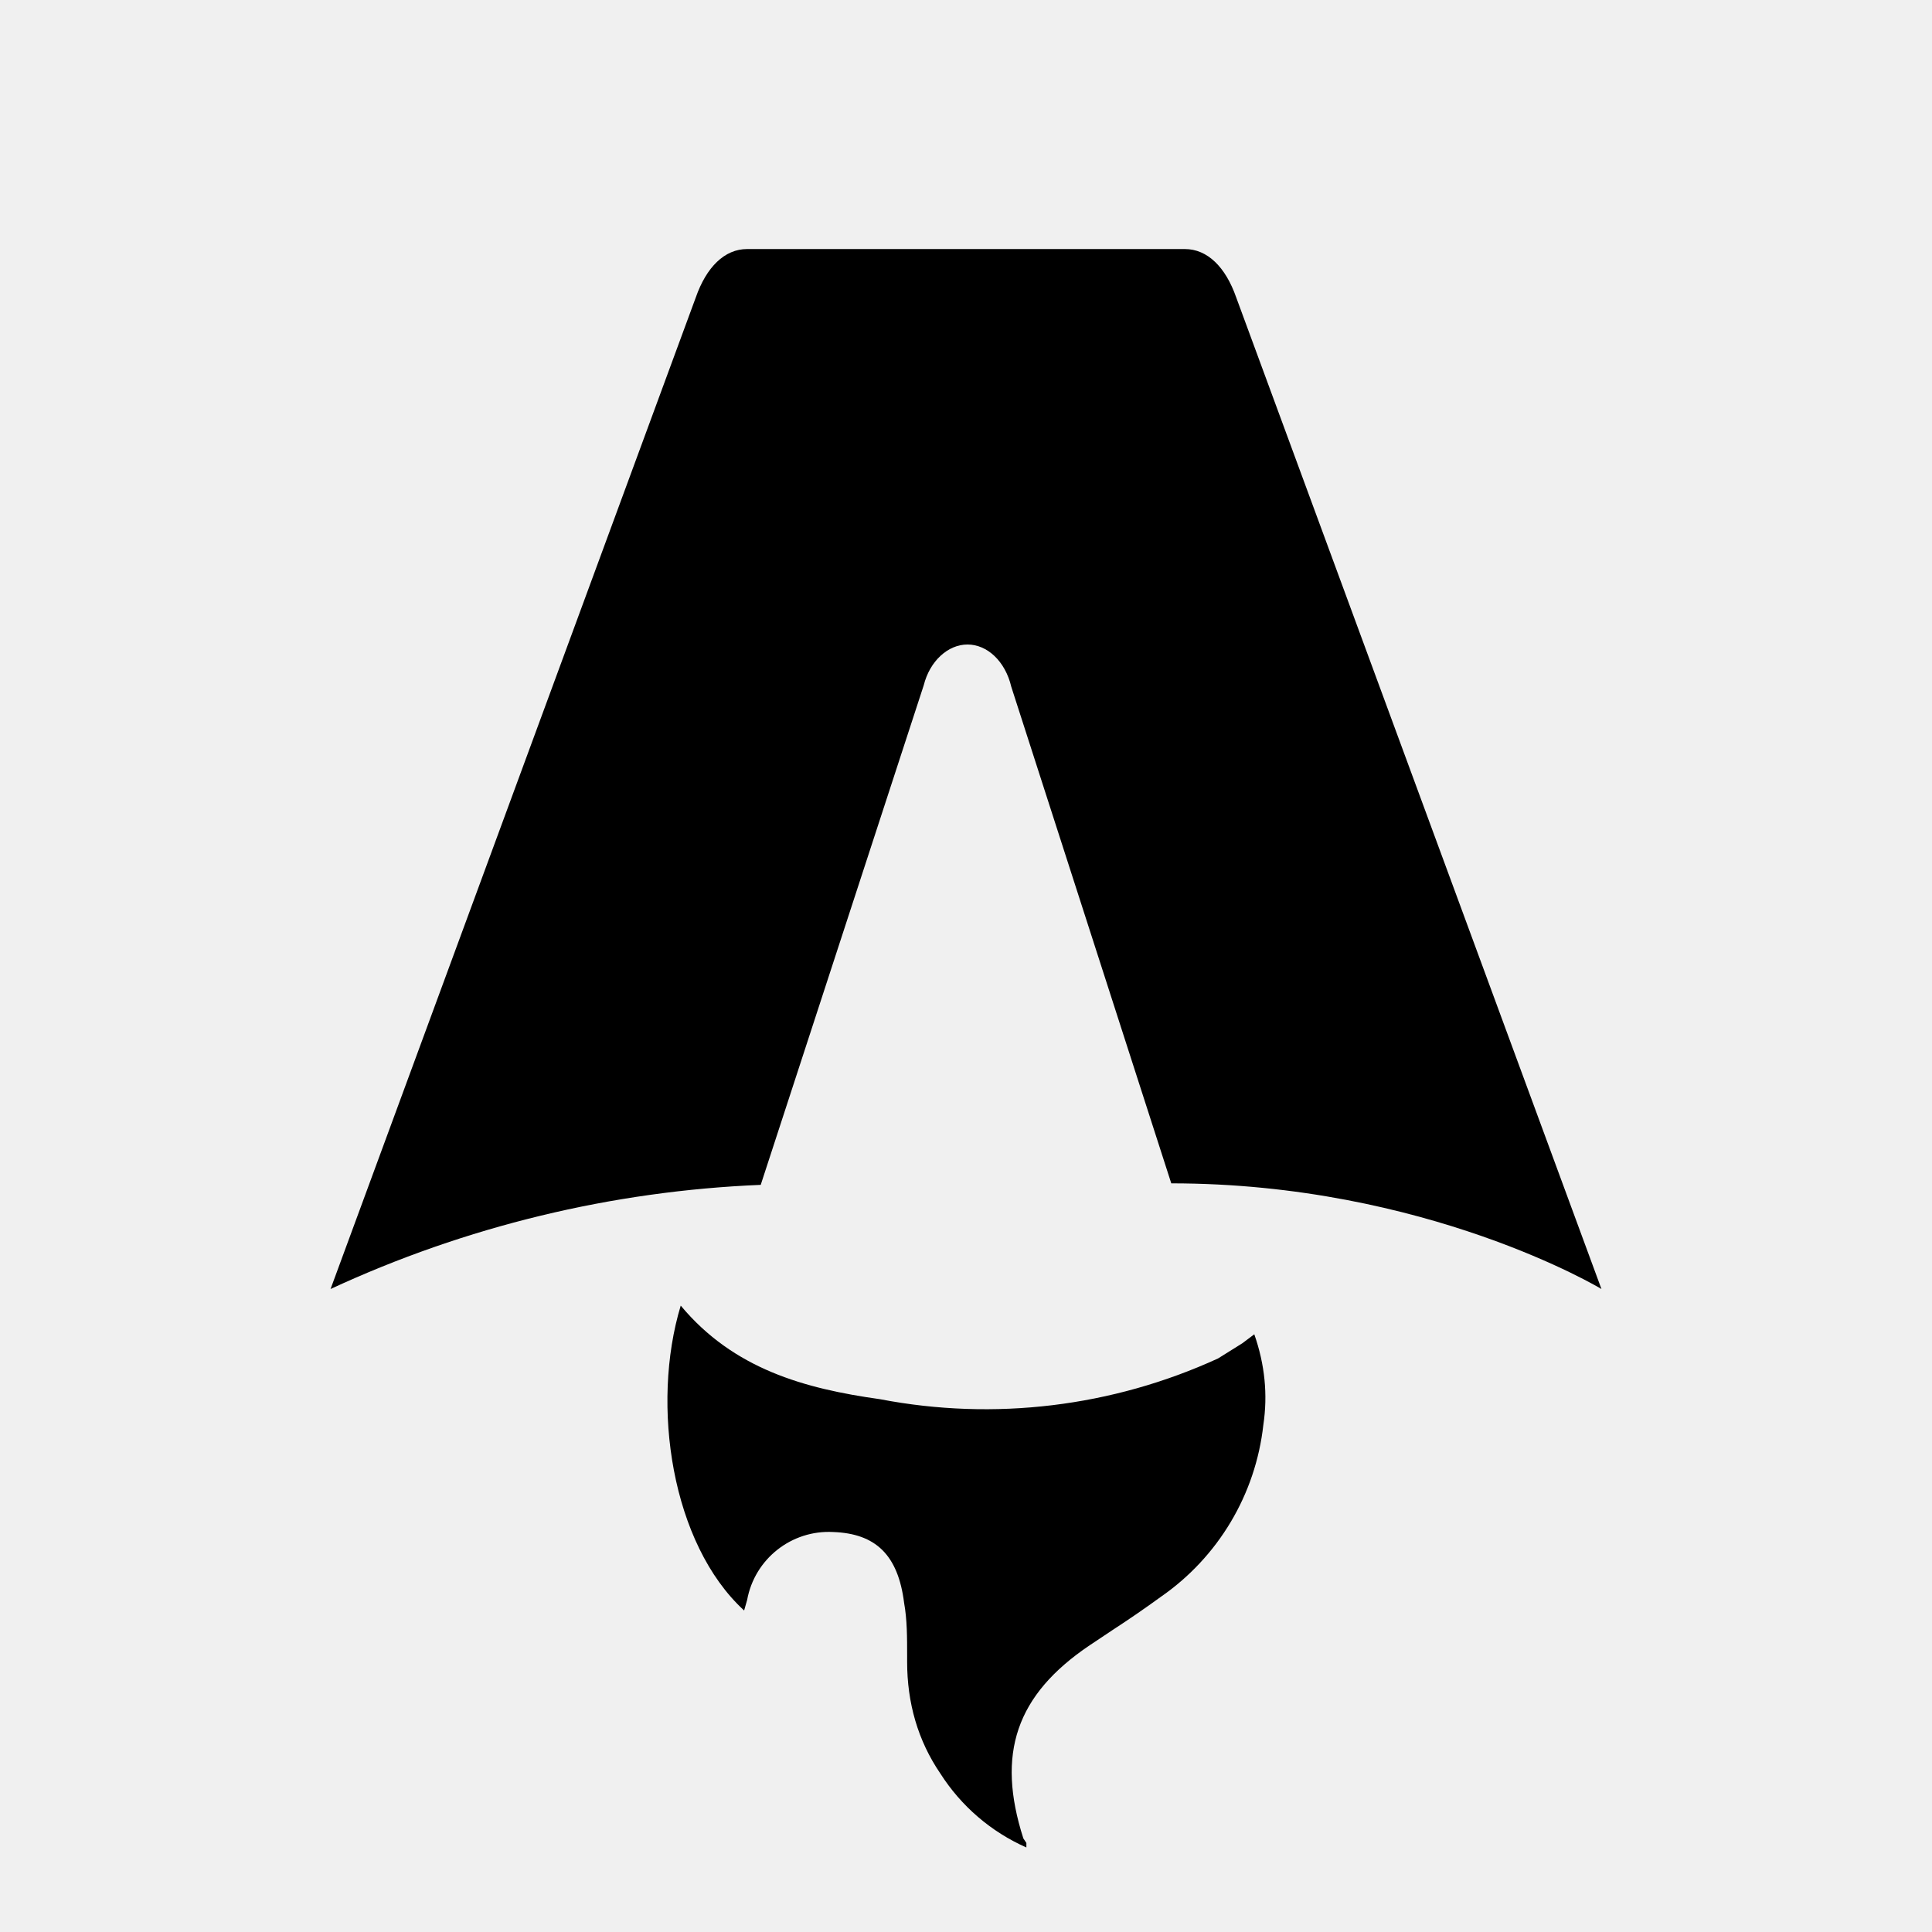
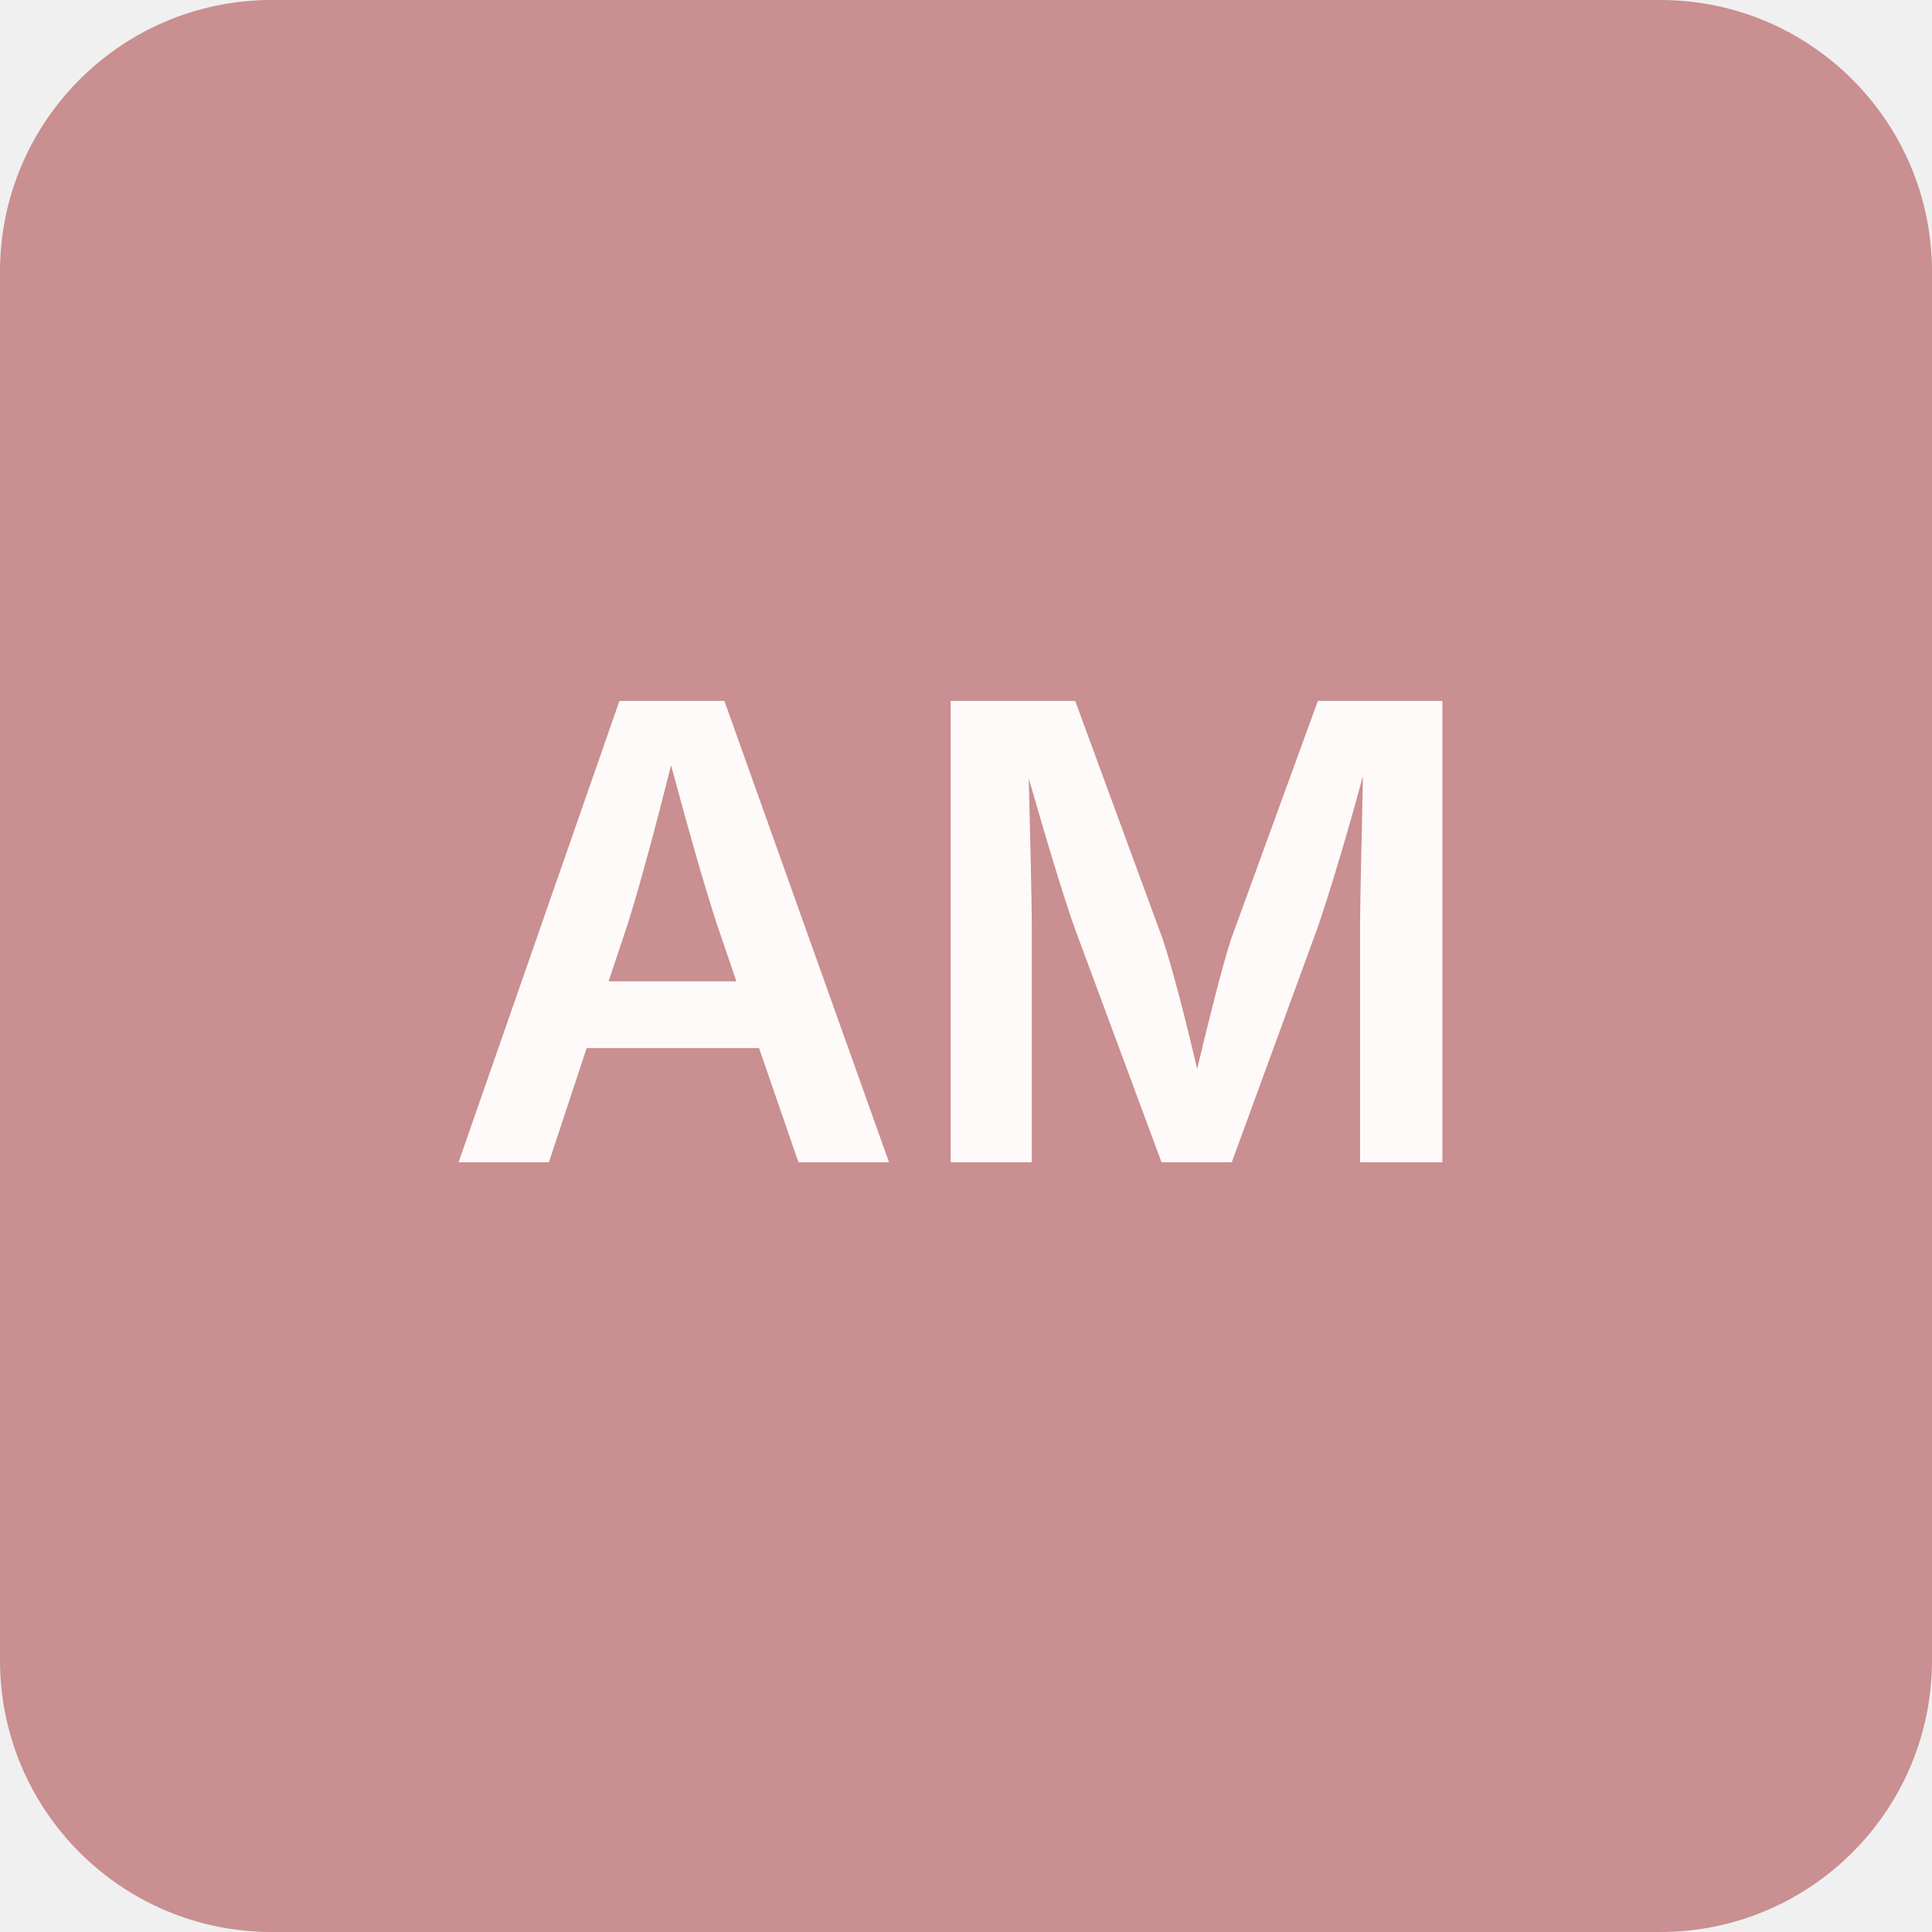
- <svg xmlns="http://www.w3.org/2000/svg" fill="none" viewBox="0 0 128 128">
-   <path d="M50.4 78.5a75.1 75.1 0 0 0-28.5 6.9l24.2-65.7c.7-2 1.9-3.2 3.4-3.2h29c1.5 0 2.7 1.2 3.4 3.2l24.2 65.7s-11.6-7-28.5-7L67 45.5c-.4-1.7-1.6-2.8-2.9-2.8-1.3 0-2.5 1.1-2.9 2.7L50.4 78.5Zm-1.1 28.2Zm-4.2-20.2c-2 6.6-.6 15.8 4.2 20.2a17.5 17.5 0 0 1 .2-.7 5.5 5.5 0 0 1 5.7-4.5c2.8.1 4.3 1.5 4.7 4.7.2 1.1.2 2.3.2 3.5v.4c0 2.7.7 5.2 2.2 7.4a13 13 0 0 0 5.7 4.9v-.3l-.2-.3c-1.8-5.6-.5-9.5 4.4-12.8l1.5-1a73 73 0 0 0 3.2-2.2 16 16 0 0 0 6.8-11.4c.3-2 .1-4-.6-6l-.8.6-1.6 1a37 37 0 0 1-22.4 2.7c-5-.7-9.7-2-13.2-6.2Z" />
-   <style>
-         path { fill: #000; }
-         @media (prefers-color-scheme: dark) {
-             path { fill: #FFF; }
-         }
-     </style>
+ <svg xmlns="http://www.w3.org/2000/svg" viewBox="0 0 128 128">
+   <rect width="128" height="128" rx="18" fill="#c98f91" />
+   <text x="64" y="77" fill="#fffafa" font-family="Inter, Arial, sans-serif" font-size="42" font-weight="600" text-anchor="middle">AM</text>
</svg>
